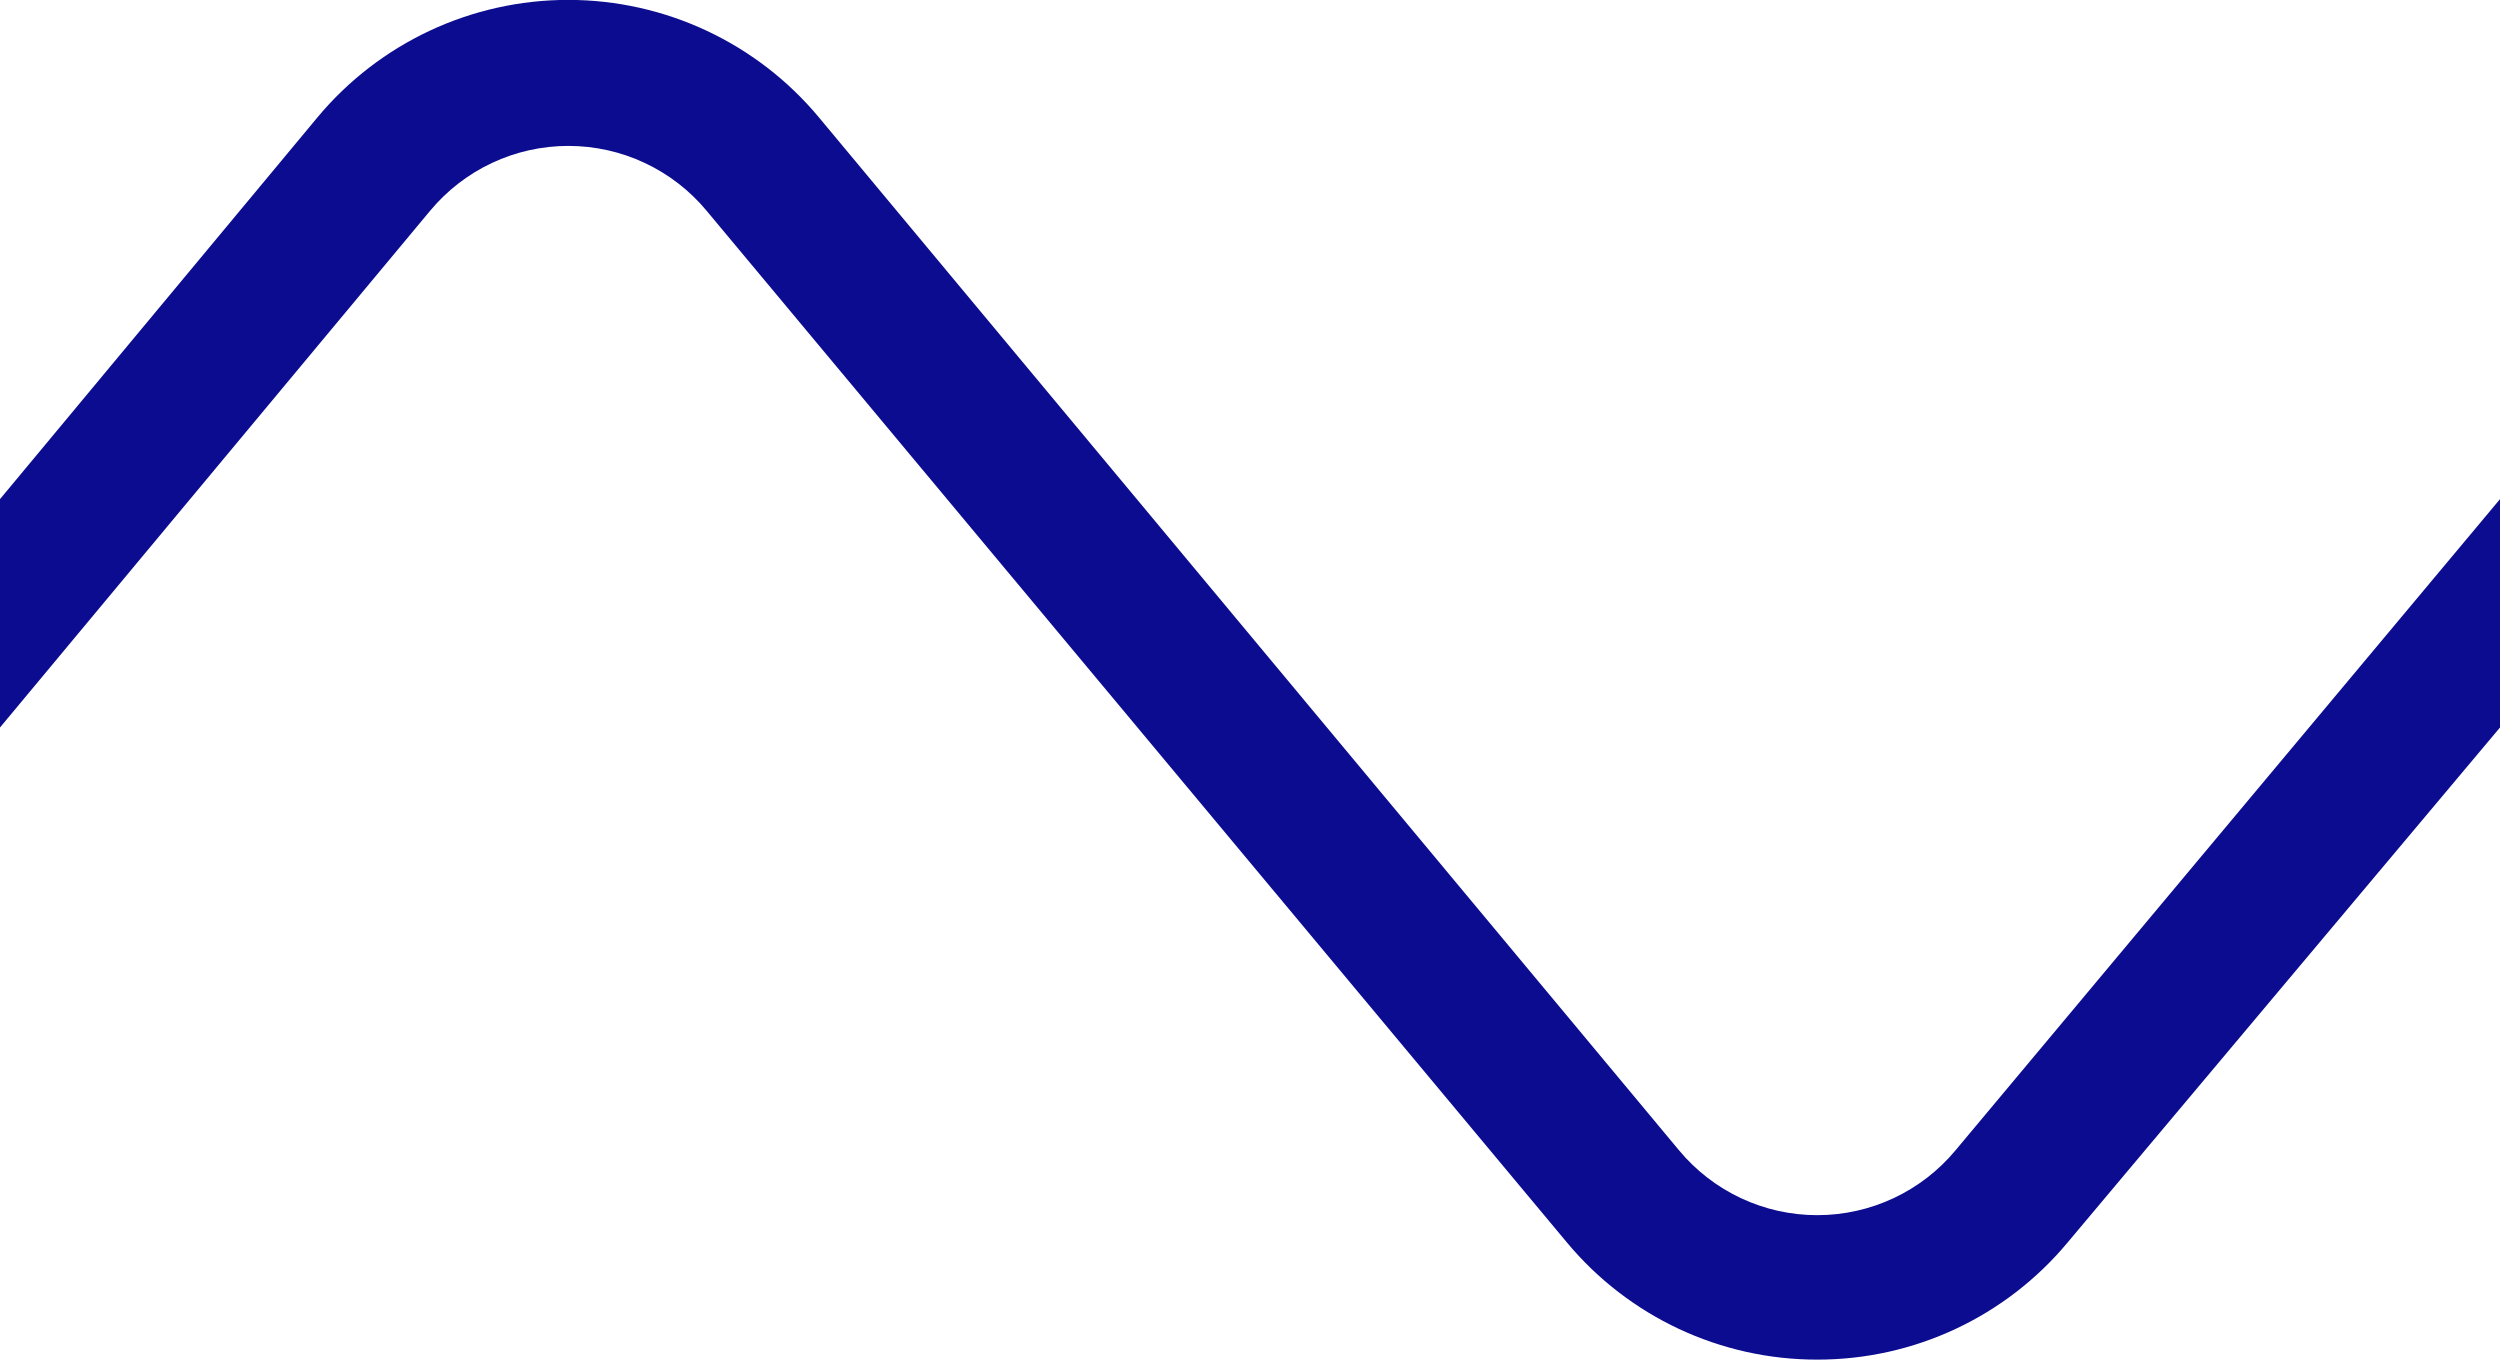
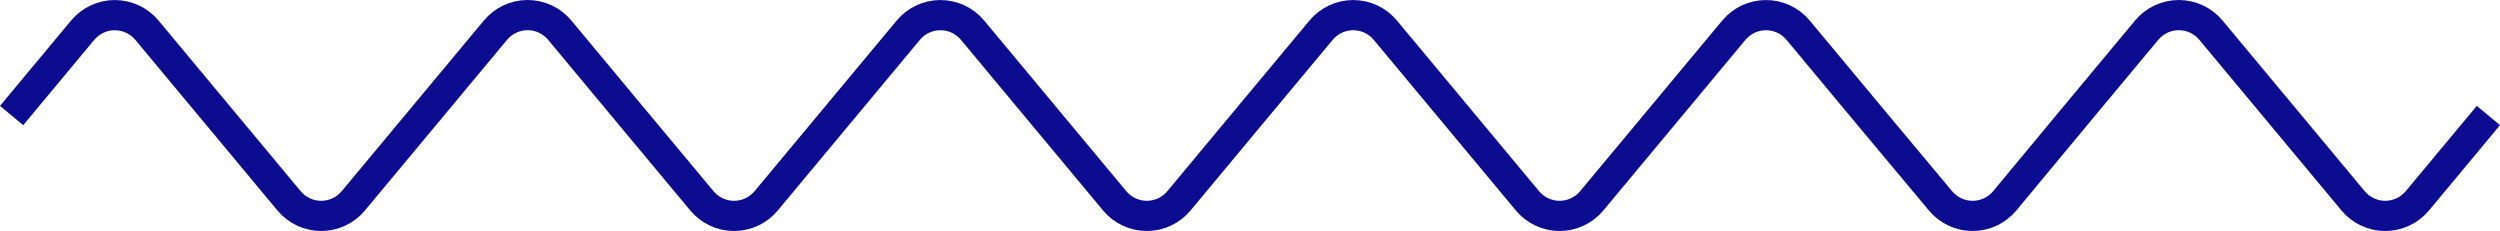
- <svg xmlns="http://www.w3.org/2000/svg" viewBox="0 0 68.42 37.25">
+ <svg xmlns="http://www.w3.org/2000/svg" viewBox="0 0 414.02 38.25">
  <defs>
-     <style>.cls-1{fill:#0c0c90;}</style>
+     <style>.cls-1{fill:none;stroke:#0c0c90;stroke-miterlimit:10;stroke-width:5px;}</style>
  </defs>
  <g id="Layer_2" data-name="Layer 2">
    <g id="Layer_1-2" data-name="Layer 1">
-       <path class="cls-1" d="M68.42,13.66,53.52,31.48a4.92,4.92,0,0,1-7.57,0L22.41,3.21a8.93,8.93,0,0,0-13.72,0L0,13.66v6.25L11.77,5.77a4.92,4.92,0,0,1,7.57,0L42.88,34a8.9,8.9,0,0,0,6.86,3.21h0A8.9,8.9,0,0,0,56.59,34L68.42,19.91Z" />
+       <path class="cls-1" d="M412.1,19.13,400.33,33.26a6.92,6.92,0,0,1-10.64,0L377.92,19.13,366.15,5A6.92,6.92,0,0,0,355.5,5L343.73,19.13,332,33.26a6.92,6.92,0,0,1-10.64,0L309.55,19.13,297.78,5a6.92,6.92,0,0,0-10.64,0L275.37,19.13,263.6,33.26a6.92,6.92,0,0,1-10.64,0L241.19,19.13,229.42,5a6.92,6.92,0,0,0-10.64,0L207,19.13,195.24,33.26a6.92,6.92,0,0,1-10.64,0L172.83,19.13,161.06,5a6.92,6.92,0,0,0-10.64,0L138.65,19.13,126.88,33.26a6.92,6.92,0,0,1-10.64,0L104.46,19.13,92.7,5A6.92,6.92,0,0,0,82.05,5L70.28,19.13,58.51,33.26a6.92,6.92,0,0,1-10.64,0L36.1,19.13,24.33,5A6.92,6.92,0,0,0,13.69,5L1.92,19.13" />
    </g>
  </g>
</svg>
